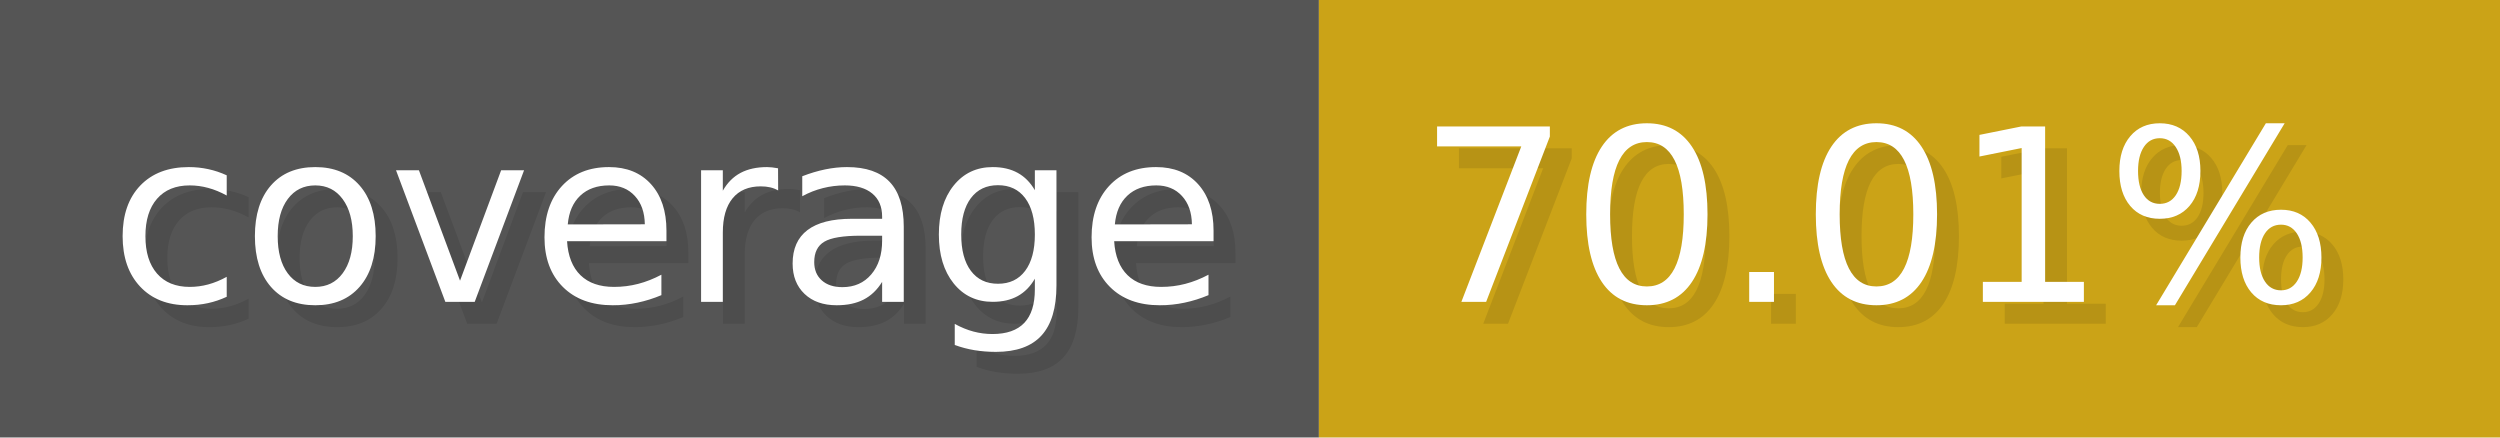
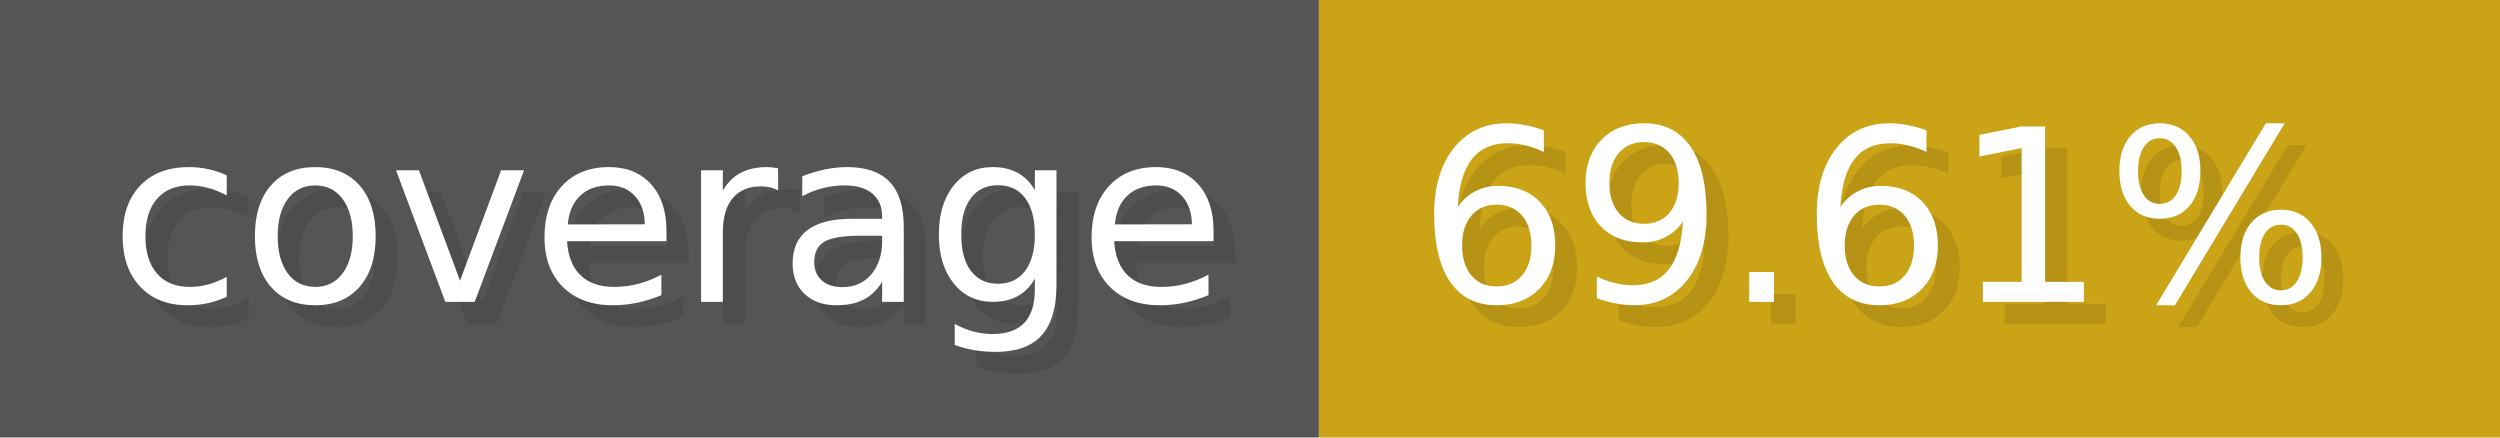
- <svg xmlns="http://www.w3.org/2000/svg" width="114.3" height="20" viewBox="0 0 1143 200" role="img" aria-label="coverage: 70.01%">
+ <svg xmlns="http://www.w3.org/2000/svg" width="114.3" height="20" viewBox="0 0 1143 200" role="img" aria-label="coverage: 69.61%">
  <g>
    <rect fill="#555" width="603" height="200" />
    <rect fill="#cba317" x="603" width="540" height="200" />
  </g>
  <g aria-hidden="true" fill="#fff" text-anchor="start" font-family="Verdana,DejaVu Sans,sans-serif" font-size="110">
    <text x="60" y="148" textLength="503" fill="#000" opacity="0.1">coverage</text>
    <text x="50" y="138" textLength="503">coverage</text>
-     <text x="658" y="148" textLength="440" fill="#000" opacity="0.1">70.01%</text>
-     <text x="648" y="138" textLength="440">70.01%</text>
+     <text x="658" y="148" textLength="440" fill="#000" opacity="0.1">69.61%</text>
+     <text x="648" y="138" textLength="440">69.61%</text>
  </g>
</svg>
